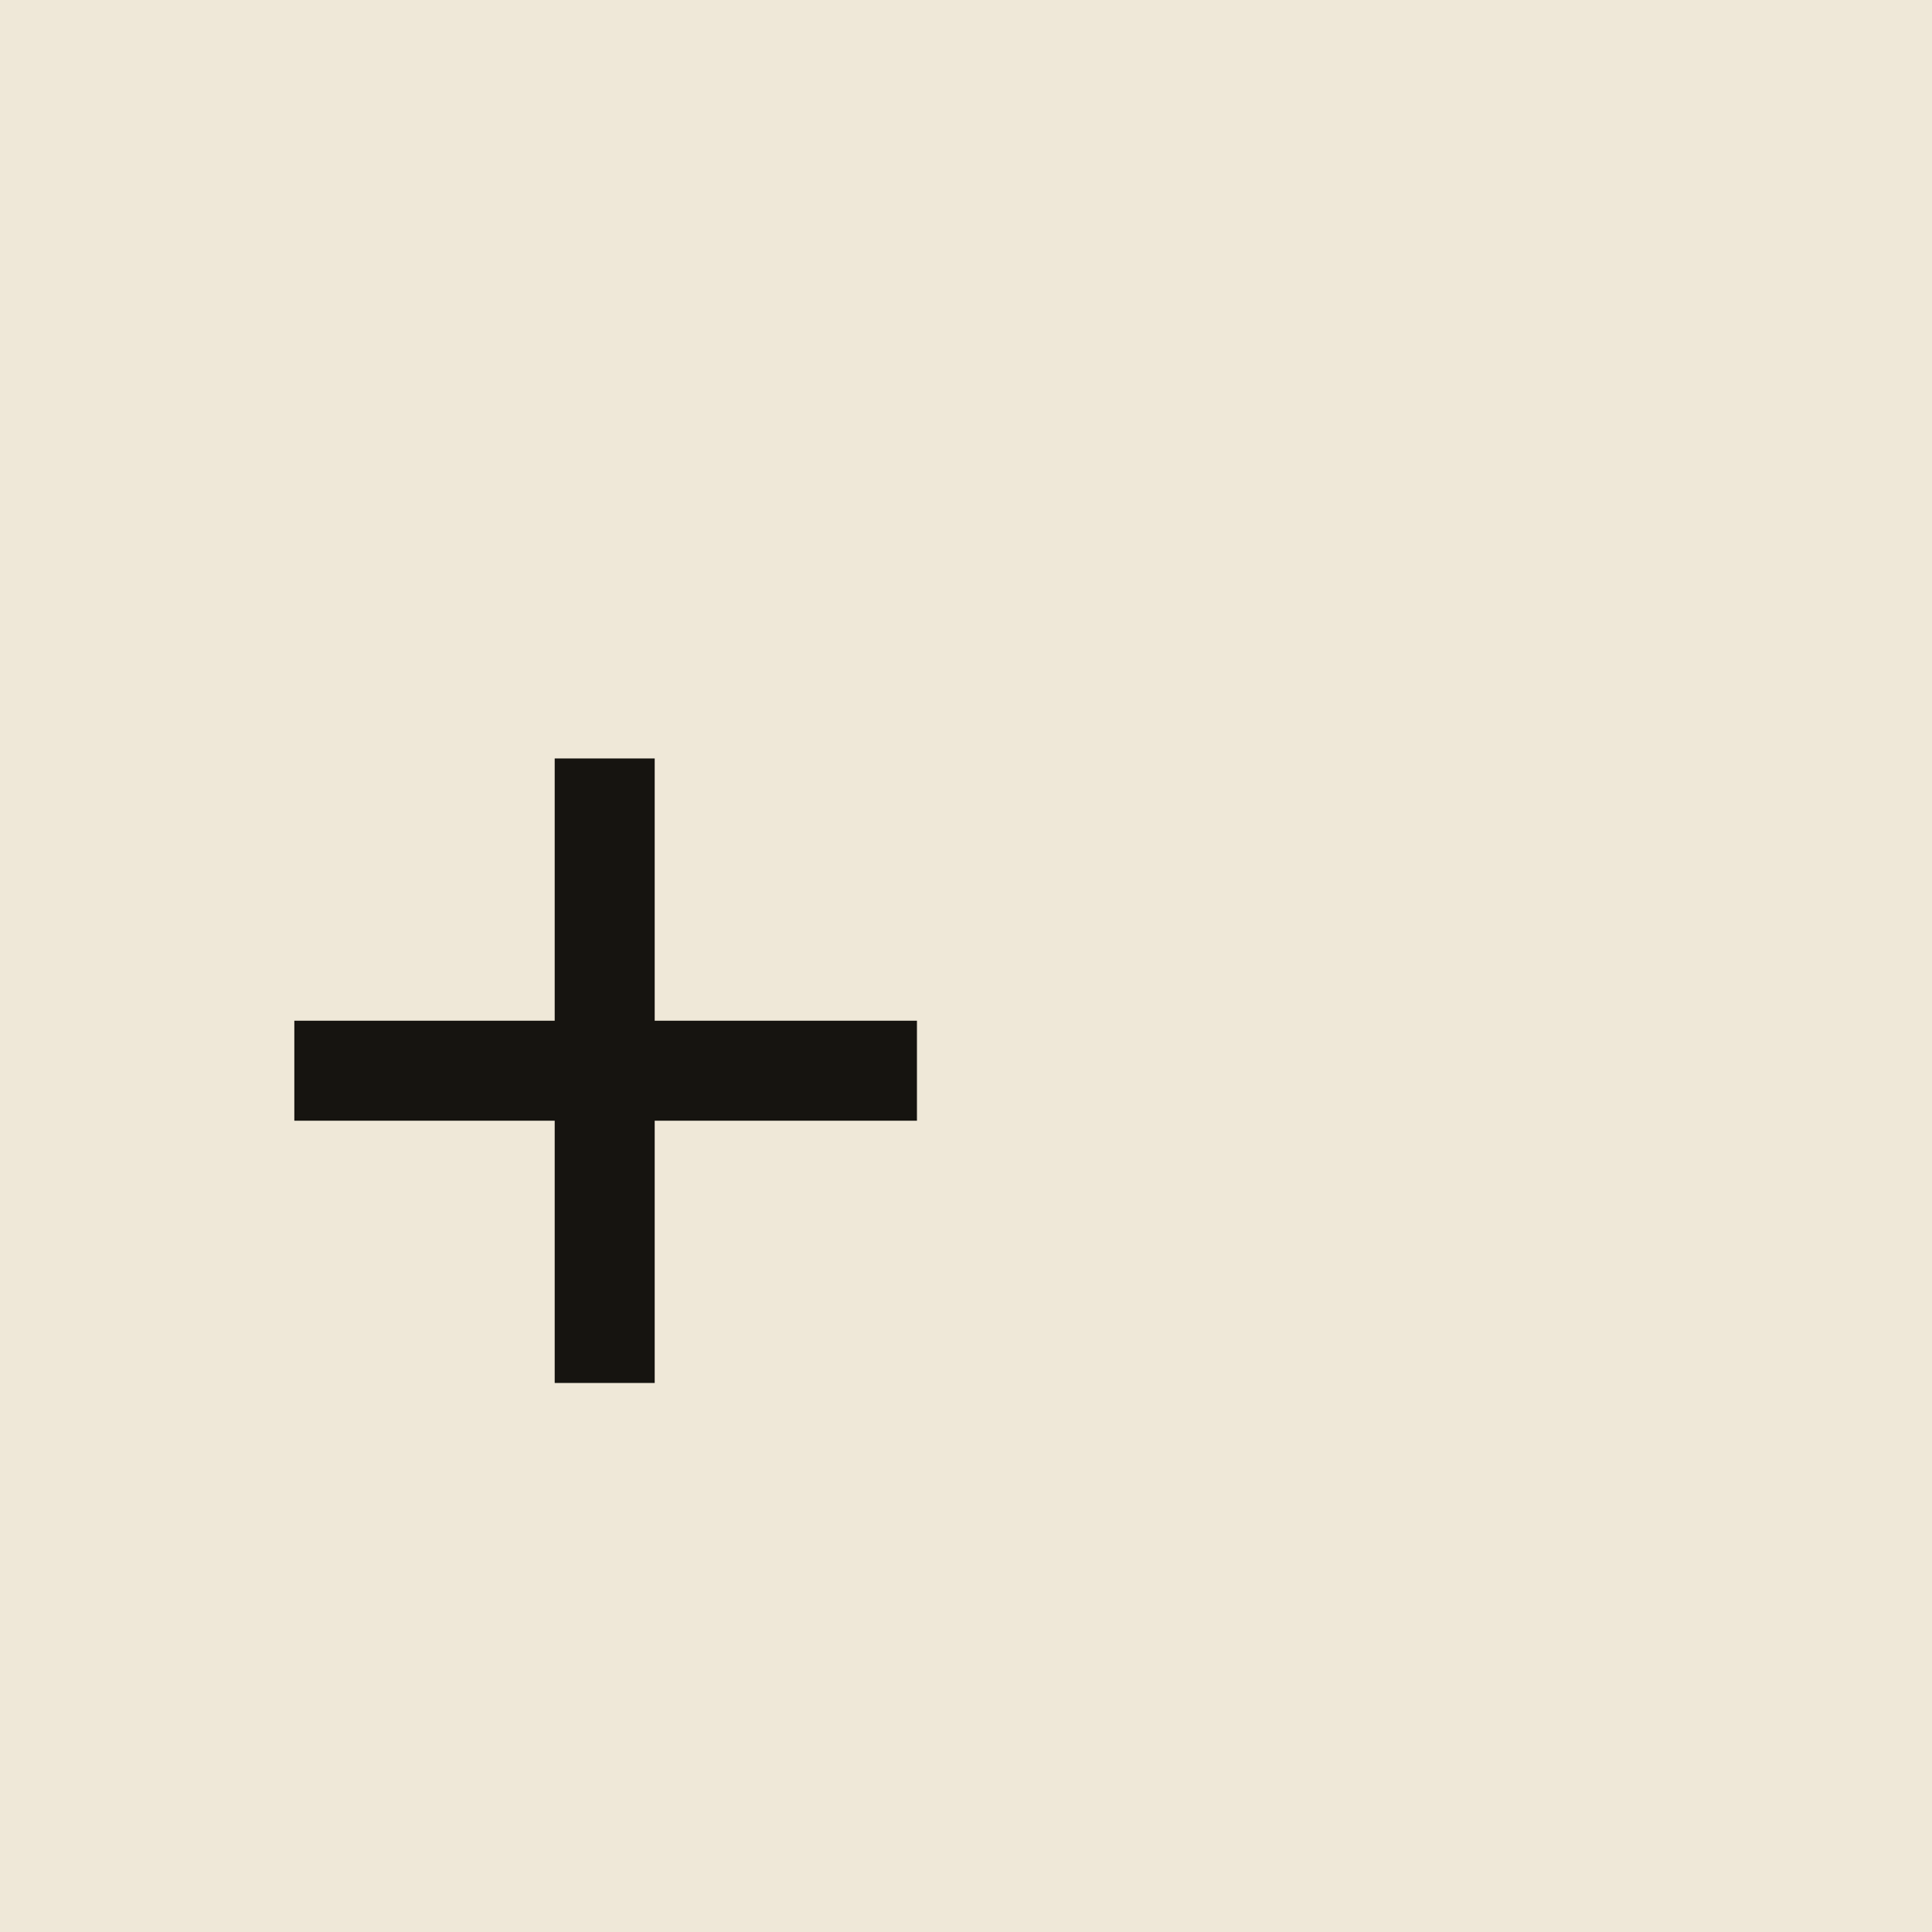
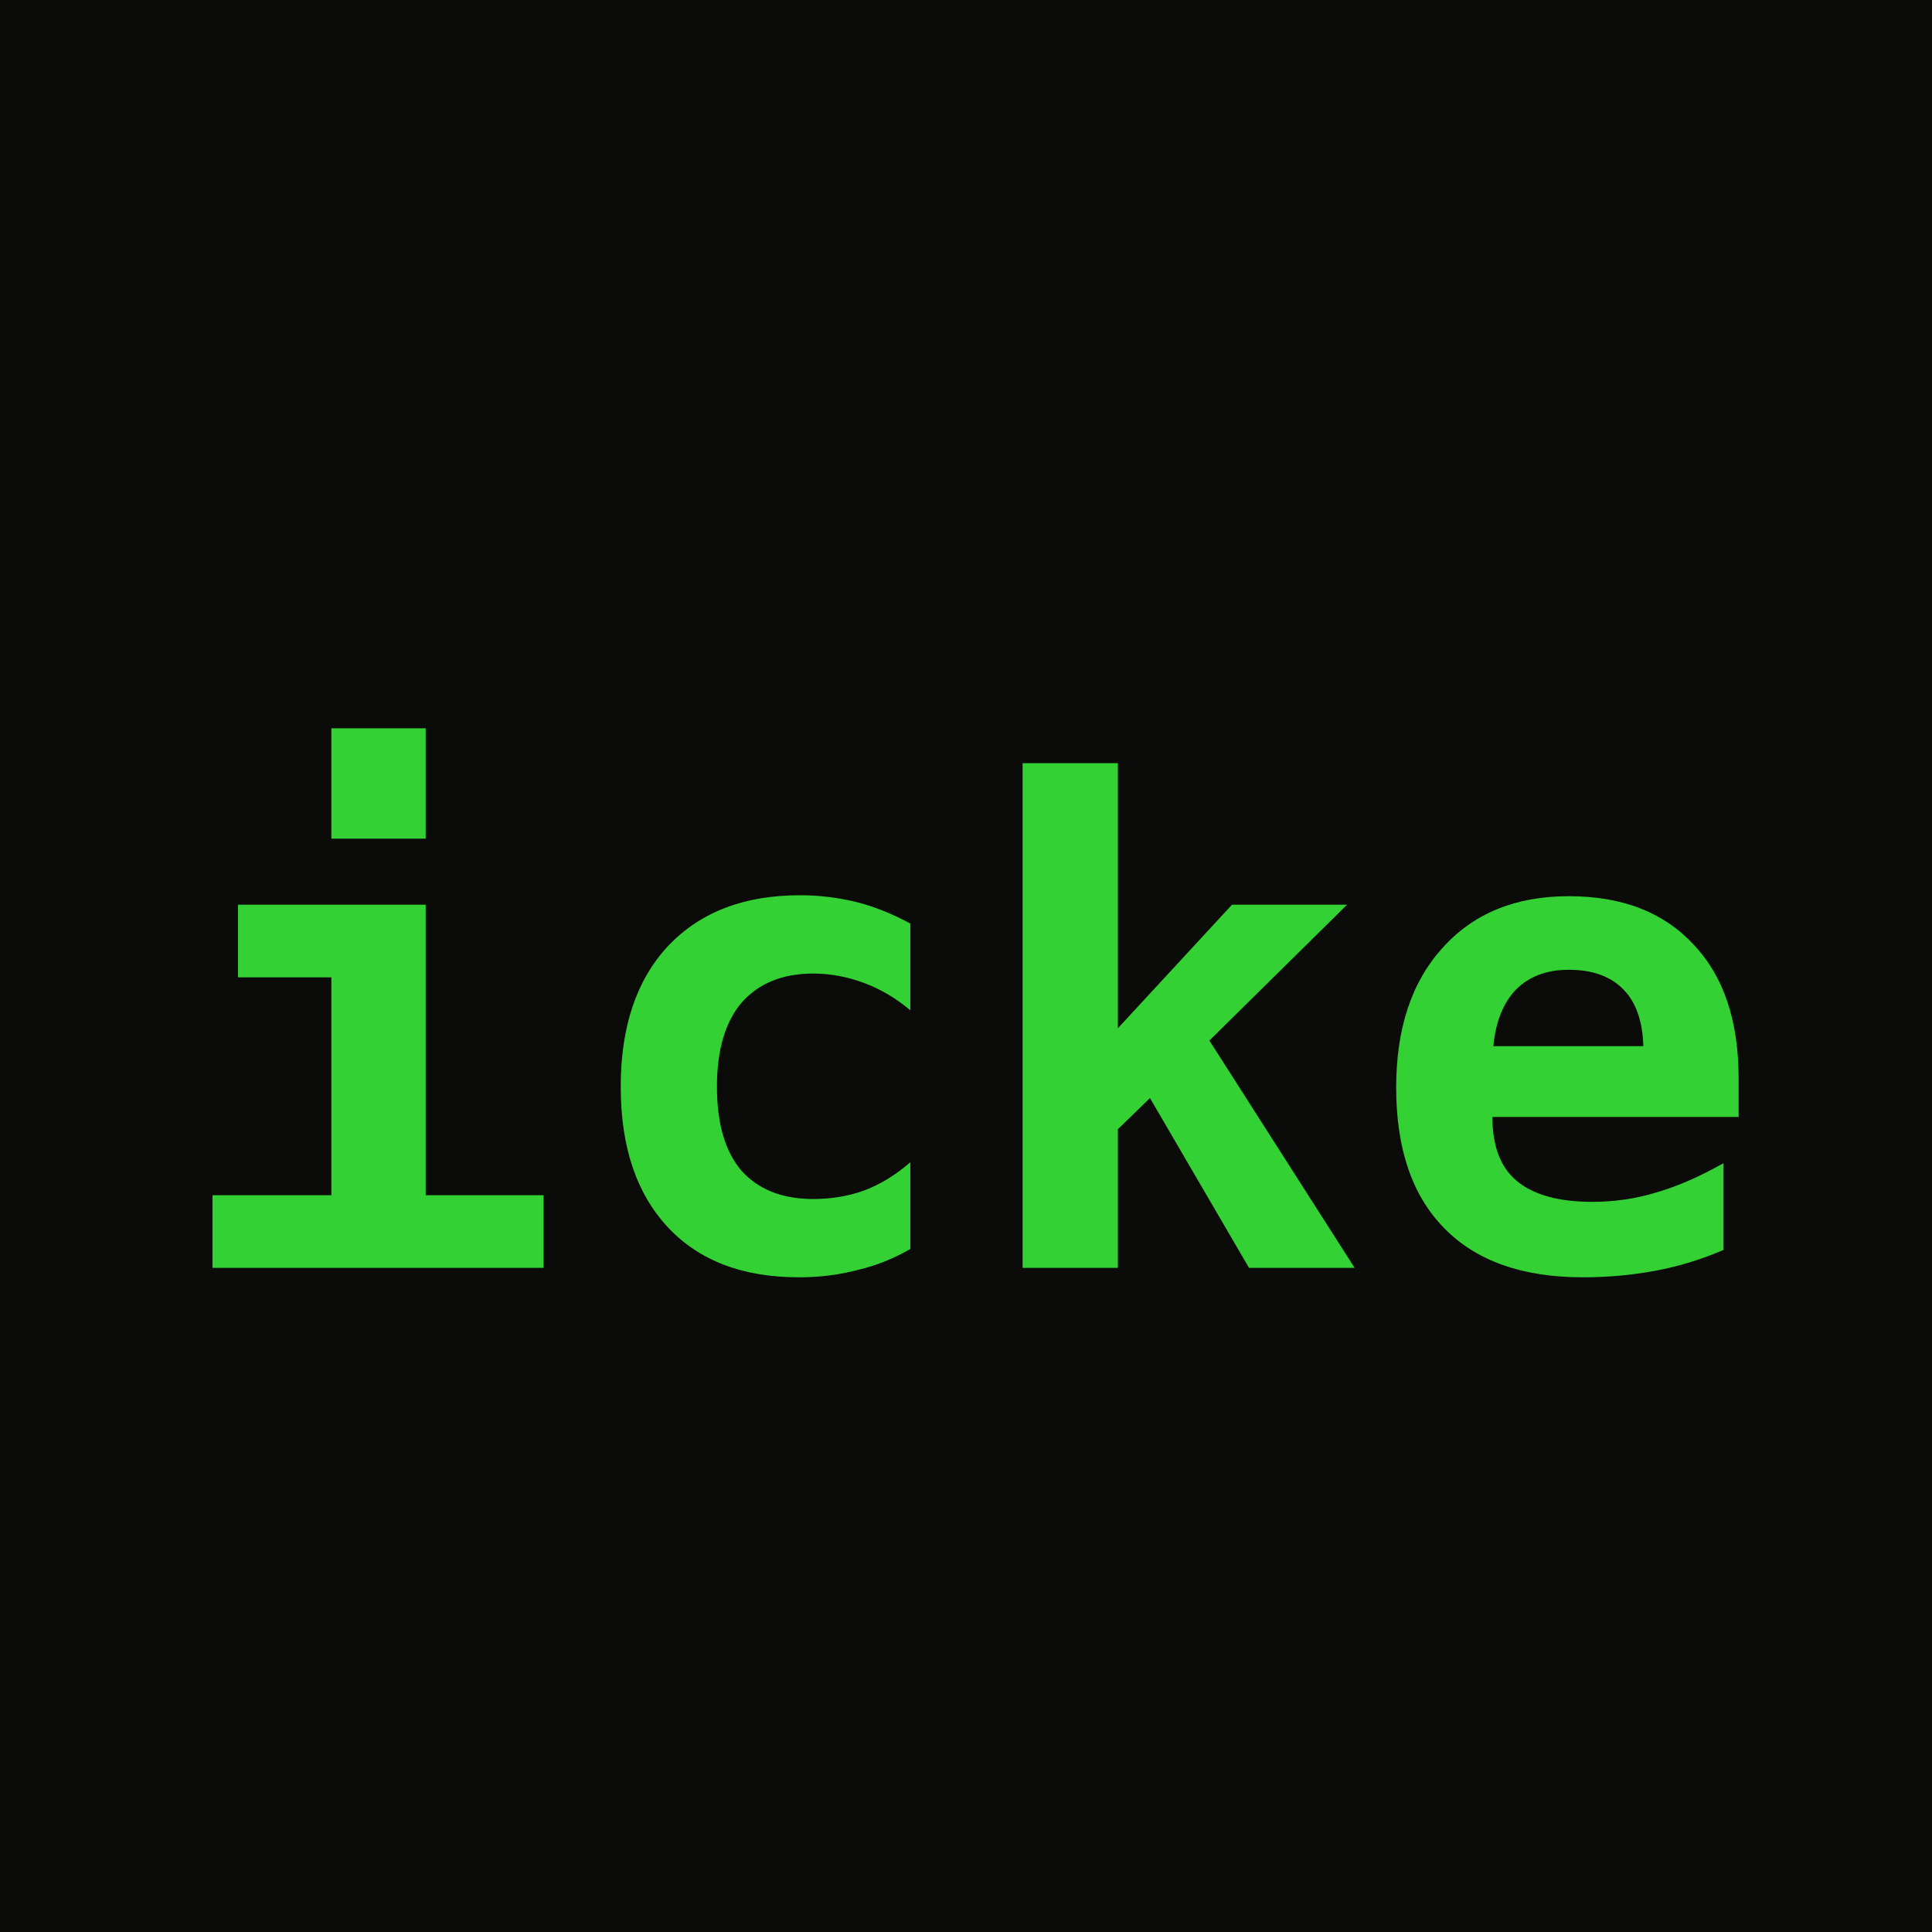
- <svg xmlns="http://www.w3.org/2000/svg" viewBox="0 0 16 16">
-   <rect width="16" height="16" fill="#efe8d8" />
-   <text x="2" y="12" font-family="monospace" font-size="10" fill="#161410">+</text>
+ <svg xmlns="http://www.w3.org/2000/svg" viewBox="0 0 32 32">
+   <rect width="32" height="32" fill="#0b0b0a" />
+   <text x="16" y="21" text-anchor="middle" font-family="ui-monospace, SFMono-Regular, Menlo, Consolas, monospace" font-size="11" font-weight="600" fill="#33d133">icke</text>
</svg>
